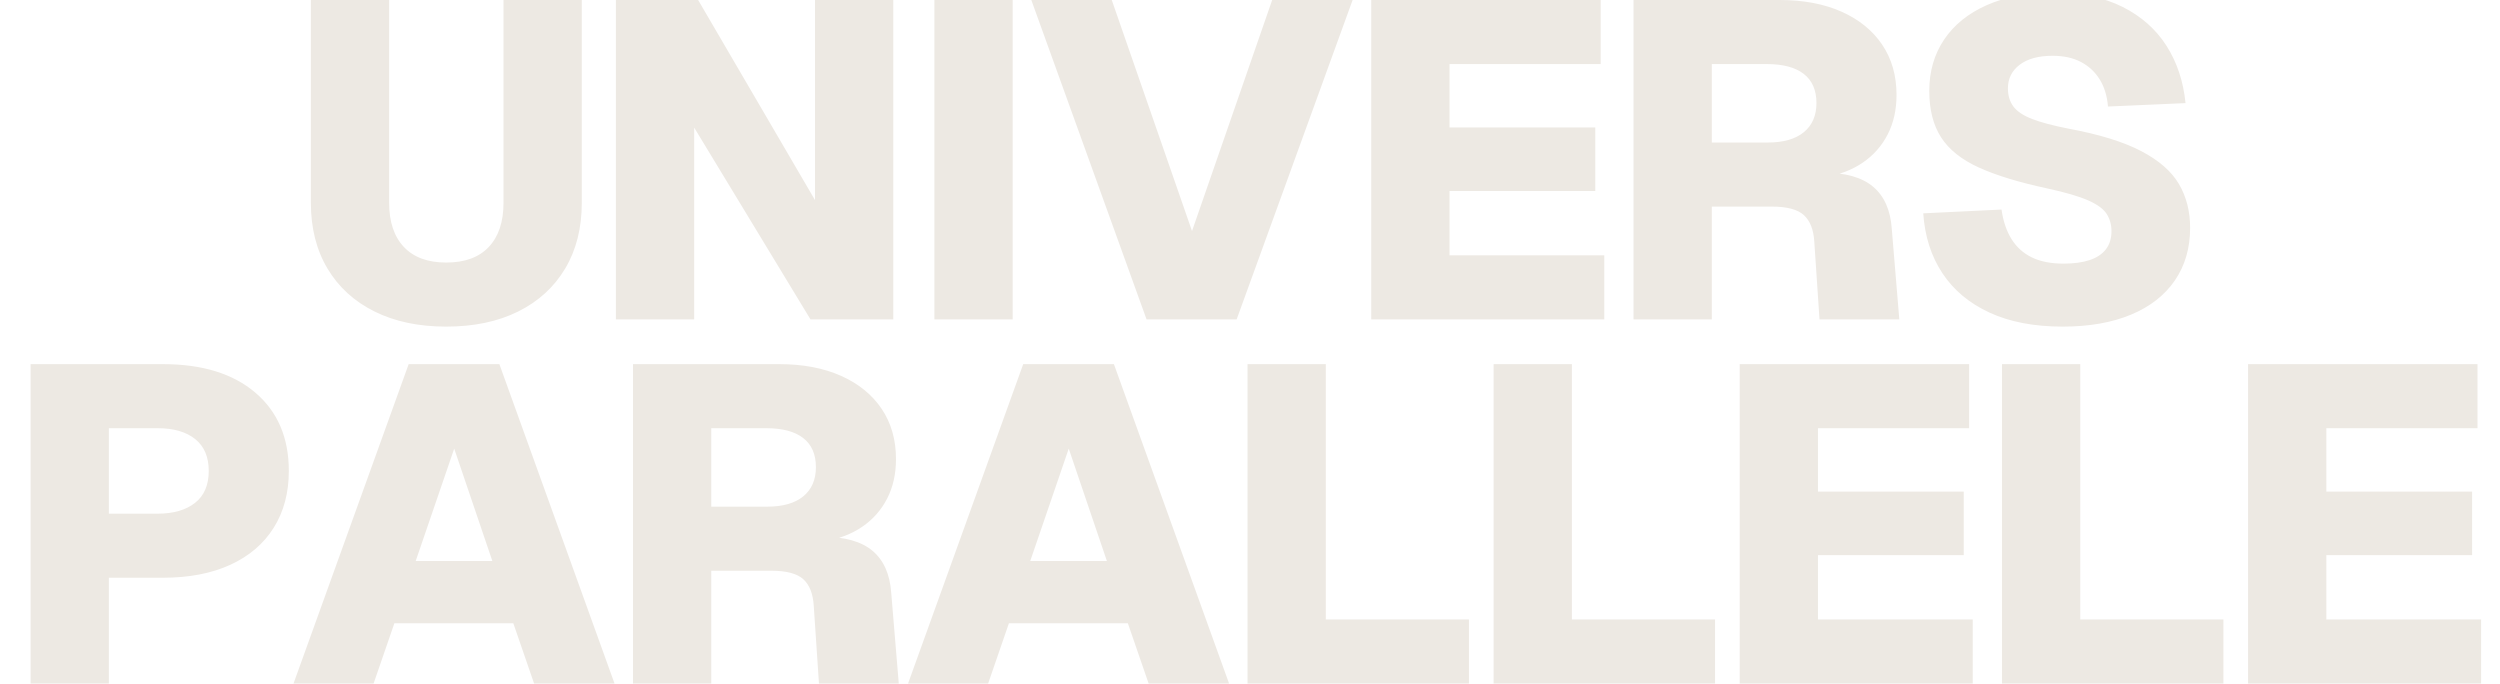
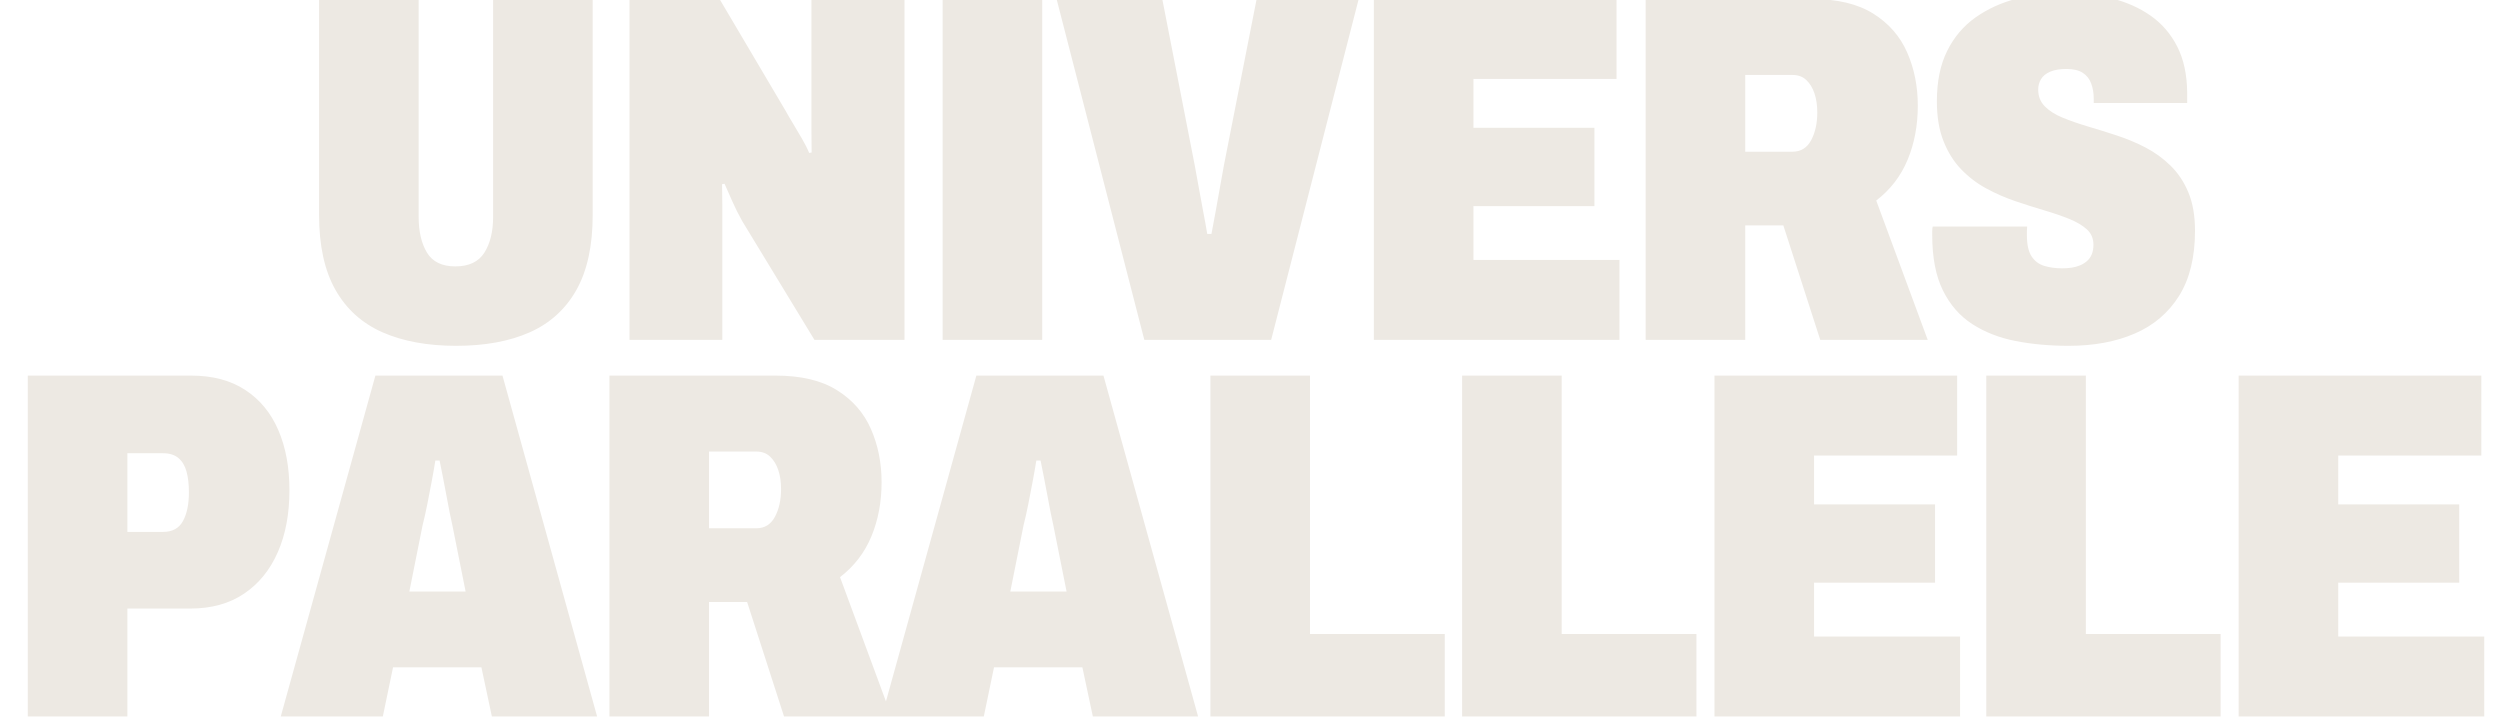
- <svg xmlns="http://www.w3.org/2000/svg" viewBox="0 0 5557 1519" width="5557" height="1519" role="img" aria-label="Univers Parallele">
-   <path fill="#EDE9E3" d="M991.8 726.0Q900.1 726.0 832.5 692.4Q764.8 658.8 727.9 596.9Q691.0 535.0 691.0 450.8V0.0H865.0V450.8Q865.0 514.2 897.7 548.9Q930.4 583.6 991.8 583.6Q1053.8 583.6 1086.5 548.9Q1119.2 514.2 1119.2 450.8V0.0H1293.2V450.8Q1293.2 535.0 1256.3 596.9Q1219.4 658.8 1151.8 692.4Q1084.2 726.0 991.8 726.0Z M1369.0 710.0V0.0H1551.8L1811.6 444.8V0.0H1985.6V710.0H1801.6L1543.0 283.6V710.0Z M2077.0 710.0V0.0H2251.0V710.0Z M2548.6 710.0 2292.4 0.0H2471.2L2649.6 513.6L2827.8 0.0H3006.6L2748.8 710.0Z M3048.0 710.0V0.0H3558.0V142.4H3222.0V283.4H3546.0V424.6H3222.0V567.6H3566.0V710.0Z M3631.0 710.0V0.0H3956.0Q4035.0 0.0 4093.4 26.0Q4151.8 52.0 4183.7 99.3Q4215.6 146.6 4215.6 211.0Q4215.6 260.6 4195.9 298.9Q4176.2 337.2 4140.4 361.6Q4104.6 386.0 4056.2 393.6L4053.4 383.8Q4126.4 383.8 4163.5 415.0Q4200.6 446.2 4205.0 508.2L4221.8 710.0H4044.4L4032.8 537.2Q4030.4 497.2 4009.7 478.2Q3989.0 459.2 3938.2 459.2H3805.0V710.0ZM3805.0 316.8H3929.4Q3981.6 316.8 4009.6 293.8Q4037.6 270.8 4037.6 229.0Q4037.6 186.2 4009.4 164.3Q3981.2 142.4 3927.2 142.4H3805.0Z M4584.8 726.0Q4490.0 726.0 4422.6 695.0Q4355.2 664.0 4317.7 607.5Q4280.2 551.0 4275.0 474.2L4449.0 465.8Q4454.4 504.4 4471.2 531.4Q4488.0 558.4 4516.5 572.2Q4545.0 586.0 4586.8 586.0Q4620.8 586.0 4644.6 578.2Q4668.4 570.4 4680.9 554.2Q4693.4 538.0 4693.4 514.0Q4693.4 492.2 4682.7 475.5Q4672.0 458.8 4641.3 445.3Q4610.6 431.8 4550.4 418.8Q4456.4 398.6 4398.7 372.4Q4341.0 346.2 4314.7 305.4Q4288.4 264.6 4288.4 202.0Q4288.4 137.2 4321.3 88.1Q4354.2 39.0 4416.0 11.5Q4477.8 -16.0 4564.4 -16.0Q4656.0 -16.0 4718.4 15.5Q4780.8 47.0 4815.8 102.0Q4850.8 157.0 4858.0 229.2L4685.6 236.8Q4682.8 201.8 4667.3 176.7Q4651.8 151.6 4625.6 137.8Q4599.4 124.0 4562.4 124.0Q4515.6 124.0 4489.4 143.9Q4463.2 163.8 4463.2 196.4Q4463.2 220.6 4475.5 236.9Q4487.8 253.2 4517.0 264.5Q4546.2 275.8 4598.0 286.0Q4699.8 304.8 4759.1 335.7Q4818.4 366.6 4843.3 409.0Q4868.2 451.4 4868.2 506.4Q4868.2 574.0 4834.2 623.5Q4800.2 673.0 4736.6 699.5Q4673.0 726.0 4584.8 726.0Z M68.0 1519.4V809.4H362.2Q493.2 809.4 567.6 872.8Q642.0 936.2 642.0 1046.8Q642.0 1119.6 608.4 1173.1Q574.8 1226.6 512.0 1255.4Q449.2 1284.2 362.2 1284.2H242.0V1519.4ZM242.0 1141.8H350.2Q403.0 1141.8 433.5 1117.8Q464.0 1093.8 464.0 1046.8Q464.0 1000.2 433.9 976.0Q403.8 951.8 350.2 951.8H242.0Z M652.4 1519.4 908.4 809.4H1110.0L1366.0 1519.4H1187.2L1141.0 1385.4H876.6L830.4 1519.4ZM924.0 1247.0H1094.4L1009.6 997.2Z M1407.0 1519.4V809.4H1732.0Q1811.0 809.4 1869.4 835.4Q1927.8 861.4 1959.7 908.7Q1991.6 956.0 1991.6 1020.4Q1991.6 1070.0 1971.9 1108.3Q1952.2 1146.6 1916.4 1171.0Q1880.6 1195.4 1832.2 1203.0L1829.4 1193.2Q1902.4 1193.2 1939.5 1224.4Q1976.6 1255.6 1981.0 1317.6L1997.8 1519.4H1820.4L1808.8 1346.6Q1806.4 1306.6 1785.7 1287.6Q1765.0 1268.6 1714.2 1268.6H1581.0V1519.4ZM1581.0 1126.2H1705.4Q1757.6 1126.2 1785.6 1103.2Q1813.6 1080.2 1813.6 1038.4Q1813.6 995.6 1785.4 973.7Q1757.2 951.8 1703.2 951.8H1581.0Z M2018.4 1519.4 2274.4 809.4H2476.0L2732.0 1519.4H2553.2L2507.0 1385.4H2242.6L2196.4 1519.4ZM2290.0 1247.0H2460.4L2375.6 997.2Z M2773.0 1519.4V809.4H2947.0V1478.6L2848.8 1377.0H3265.2V1519.4Z M3320.0 1519.4V809.4H3494.0V1478.6L3395.8 1377.0H3812.2V1519.4Z M3867.0 1519.4V809.4H4377.0V951.8H4041.0V1092.8H4365.0V1234.0H4041.0V1377.0H4385.0V1519.4Z M4450.0 1519.4V809.4H4624.0V1478.6L4525.8 1377.0H4942.2V1519.4Z M4997.0 1519.4V809.4H5507.0V951.8H5171.0V1092.8H5495.0V1234.0H5171.0V1377.0H5515.0V1519.4Z" />
+ <svg xmlns="http://www.w3.org/2000/svg" viewBox="0 0 5046 1446" width="5046" height="1446" role="img" aria-label="Univers Parallele">
+   <g fill="#EDE9E3">
+     <path d="M1230.1 1446.1V758.1H1565.3Q1642.3 758.1 1689.3 787.5Q1736.4 816.9 1757.9 865.9Q1779.4 914.8 1779.4 973.4Q1779.4 1033.0 1758.9 1082.4Q1738.5 1131.8 1695.5 1164.9L1788.2 1415.7L1970.7 758.1H2227.2L2418.2 1446.1H2205.8L2184.7 1347.0H2006.3L1985.7 1446.1H1582.5L1508.0 1215.1H1431.1V1446.1ZM3321.6 686.0V-2.0H3656.8Q3733.8 -2.0 3780.8 27.4Q3827.9 56.8 3849.4 105.8Q3870.9 154.7 3870.9 213.3Q3870.9 272.9 3850.4 322.3Q3830.0 371.7 3787.0 404.8L3890.9 686.0H3674.0L3599.5 455.0H3522.6V686.0ZM1270.6 686.0V-2.0H1452.3L1585.8 223.9Q1591.6 234.5 1600.6 249.3Q1609.5 264.1 1618.7 279.9Q1627.9 295.7 1633.2 308.7L1638.2 307.8Q1637.8 285.1 1637.8 262.6V-2.0H1825.6V686.0H1643.9L1498.1 446.3Q1486.9 426.3 1478.6 407.4Q1470.3 388.5 1462.4 370.9L1457.4 371.8Q1457.9 391.4 1457.9 411.4V686.0ZM566.7 1446.1 757.7 758.1H1014.2L1205.2 1446.1H992.8L971.7 1347.0H793.3L772.7 1446.1H566.7ZM920.7 698.0Q834.2 698.0 772.2 670.8Q710.2 643.5 677.1 585.1Q644.0 526.6 644.0 433.7V-2.0H845.0V437.6Q845.0 482.1 861.8 509.9Q878.7 537.7 919.1 537.7Q960.1 537.7 977.7 509.9Q995.3 482.1 995.3 437.6V-2.0H1196.3V433.7Q1196.3 526.6 1163.5 585.1Q1130.6 643.5 1069.1 670.8Q1007.6 698.0 920.7 698.0ZM56.1 1446.1V758.1H385.8Q450.8 758.1 495.0 787.1Q539.3 816.0 561.7 868.0Q584.2 920.0 584.2 989.6Q584.2 1061.1 560.7 1114.6Q537.2 1168.2 492.7 1198.2Q448.2 1228.3 384.2 1228.3H257.1V1446.1ZM3460.5 1446.1V758.1H3950.3V919.4H3661.5V1018.1H3905.7V1176.1H3661.5V1284.8H3956.2V1446.1ZM2773.0 686.0V-2.0H3262.8V159.3H2974.0V258.0H3218.2V416.0H2974.0V524.7H3268.7V686.0H2773.0ZM4518.5 1446.1V758.1H5008.3V919.4H4719.5V1018.1H4963.7V1176.1H4719.5V1284.8H5014.2V1446.1ZM4175.3 698.0Q4118.0 698.0 4068.3 688.3Q4018.7 678.6 3980.8 654.1Q3943.0 629.7 3921.5 586.0Q3900.0 542.4 3900.0 474.4V466.8Q3900.0 461.2 3901.0 457.2H4091.6Q4091.1 461.7 4091.1 466.3V474.9Q4091.1 502.8 4100.4 517.2Q4109.7 531.6 4125.9 536.6Q4142.2 541.6 4162.7 541.6Q4172.0 541.6 4181.1 540.3Q4190.1 539.0 4198.1 535.7Q4206.1 532.4 4212.4 526.9Q4218.7 521.4 4222.1 513.1Q4225.4 504.9 4225.4 494.0Q4225.4 475.0 4212.1 462.9Q4198.8 450.9 4176.4 441.8Q4154.0 432.8 4125.9 424.5Q4097.8 416.2 4067.4 405.9Q4037.1 395.6 4009.0 380.3Q3980.9 365.1 3958.5 341.8Q3936.1 318.6 3922.8 284.9Q3909.4 251.3 3909.4 204.4Q3909.4 144.4 3930.2 102.7Q3951.0 60.9 3987.4 35.2Q4023.8 9.5 4069.8 -2.5Q4115.9 -14.5 4166.3 -14.5Q4217.3 -14.5 4262.1 -3.3Q4306.8 7.8 4340.9 31.7Q4375.0 55.6 4394.6 94.1Q4414.1 132.5 4414.6 186.9V207.9H4226.0V199.7Q4226.0 182.2 4220.9 168.6Q4215.9 154.9 4204.0 147.1Q4192.1 139.2 4170.7 139.2Q4151.2 139.2 4138.3 144.6Q4125.4 150.1 4119.7 159.6Q4113.9 169.0 4113.9 181.0Q4113.9 201.1 4127.2 214.6Q4140.5 228.2 4163.2 237.5Q4185.9 246.8 4214.0 255.2Q4242.1 263.5 4272.1 273.3Q4302.2 283.1 4330.3 297.6Q4358.4 312.2 4381.1 334.4Q4403.8 356.6 4417.1 388.6Q4430.4 420.5 4430.4 465.9Q4430.4 545.6 4398.3 597.1Q4366.1 648.5 4308.9 673.2Q4251.8 698.0 4175.3 698.0ZM2309.7 686.0 2132.6 -2.0H2345.9L2411.4 333.4Q2414.4 349.0 2418.8 374.0Q2423.1 399.0 2428.2 425.2Q2433.3 451.3 2436.7 472.2H2445.2Q2449.1 452.3 2453.7 426.6Q2458.2 400.9 2462.8 375.7Q2467.4 350.4 2470.4 333.4L2536.4 -2.0H2742.4L2565.7 686.0ZM2443.1 1446.1V758.1H2644.1V1279.6H2916.1V1446.1ZM2951.1 1446.1V758.1H3152.1V1279.6H3424.1V1446.1H2951.1ZM4009.1 1446.1V758.1H4210.1V1279.6H4482.1V1446.1H4009.1ZM1902.6 686.0V-2.0H2103.6V686.0H1902.6ZM3522.6 306.2H3618.1Q3643.1 306.2 3655.6 283.1Q3668.0 259.9 3668.0 227.0Q3668.0 205.5 3662.4 188.7Q3656.8 171.9 3645.9 161.6Q3635.1 151.3 3618.1 151.3H3522.6ZM1431.1 1066.3H1526.6Q1551.6 1066.3 1564.1 1043.2Q1576.5 1020.0 1576.5 987.1Q1576.5 965.6 1570.9 948.8Q1565.3 932.0 1554.4 921.7Q1543.6 911.4 1526.6 911.4H1431.1ZM257.1 1073.6H329.2Q357.3 1073.6 369.3 1051.7Q381.3 1029.7 381.3 993.7Q381.3 969.1 376.4 951.5Q371.5 933.9 360.0 924.4Q348.4 914.8 329.2 914.8H257.1ZM2039.2 1194.0H2152.8L2126.2 1060.9Q2123.7 1050.5 2120.6 1034.5Q2117.4 1018.6 2114.0 999.8Q2110.6 981.1 2106.9 962.6Q2103.2 944.1 2100.3 929.6H2091.7Q2088.8 948.1 2084.4 971.4Q2080.0 994.6 2075.4 1018.1Q2070.7 1041.5 2065.8 1060.9L2039.2 1194.0ZM826.2 1194.0H939.8L913.2 1060.9Q910.7 1050.5 907.6 1034.5Q904.4 1018.6 901.0 999.8Q897.6 981.1 893.9 962.6Q890.2 944.1 887.3 929.6H878.7Q875.8 948.1 871.4 971.4Q867.0 994.6 862.4 1018.1Q857.7 1041.5 852.8 1060.9L826.2 1194.0Z" />
+   </g>
</svg>
